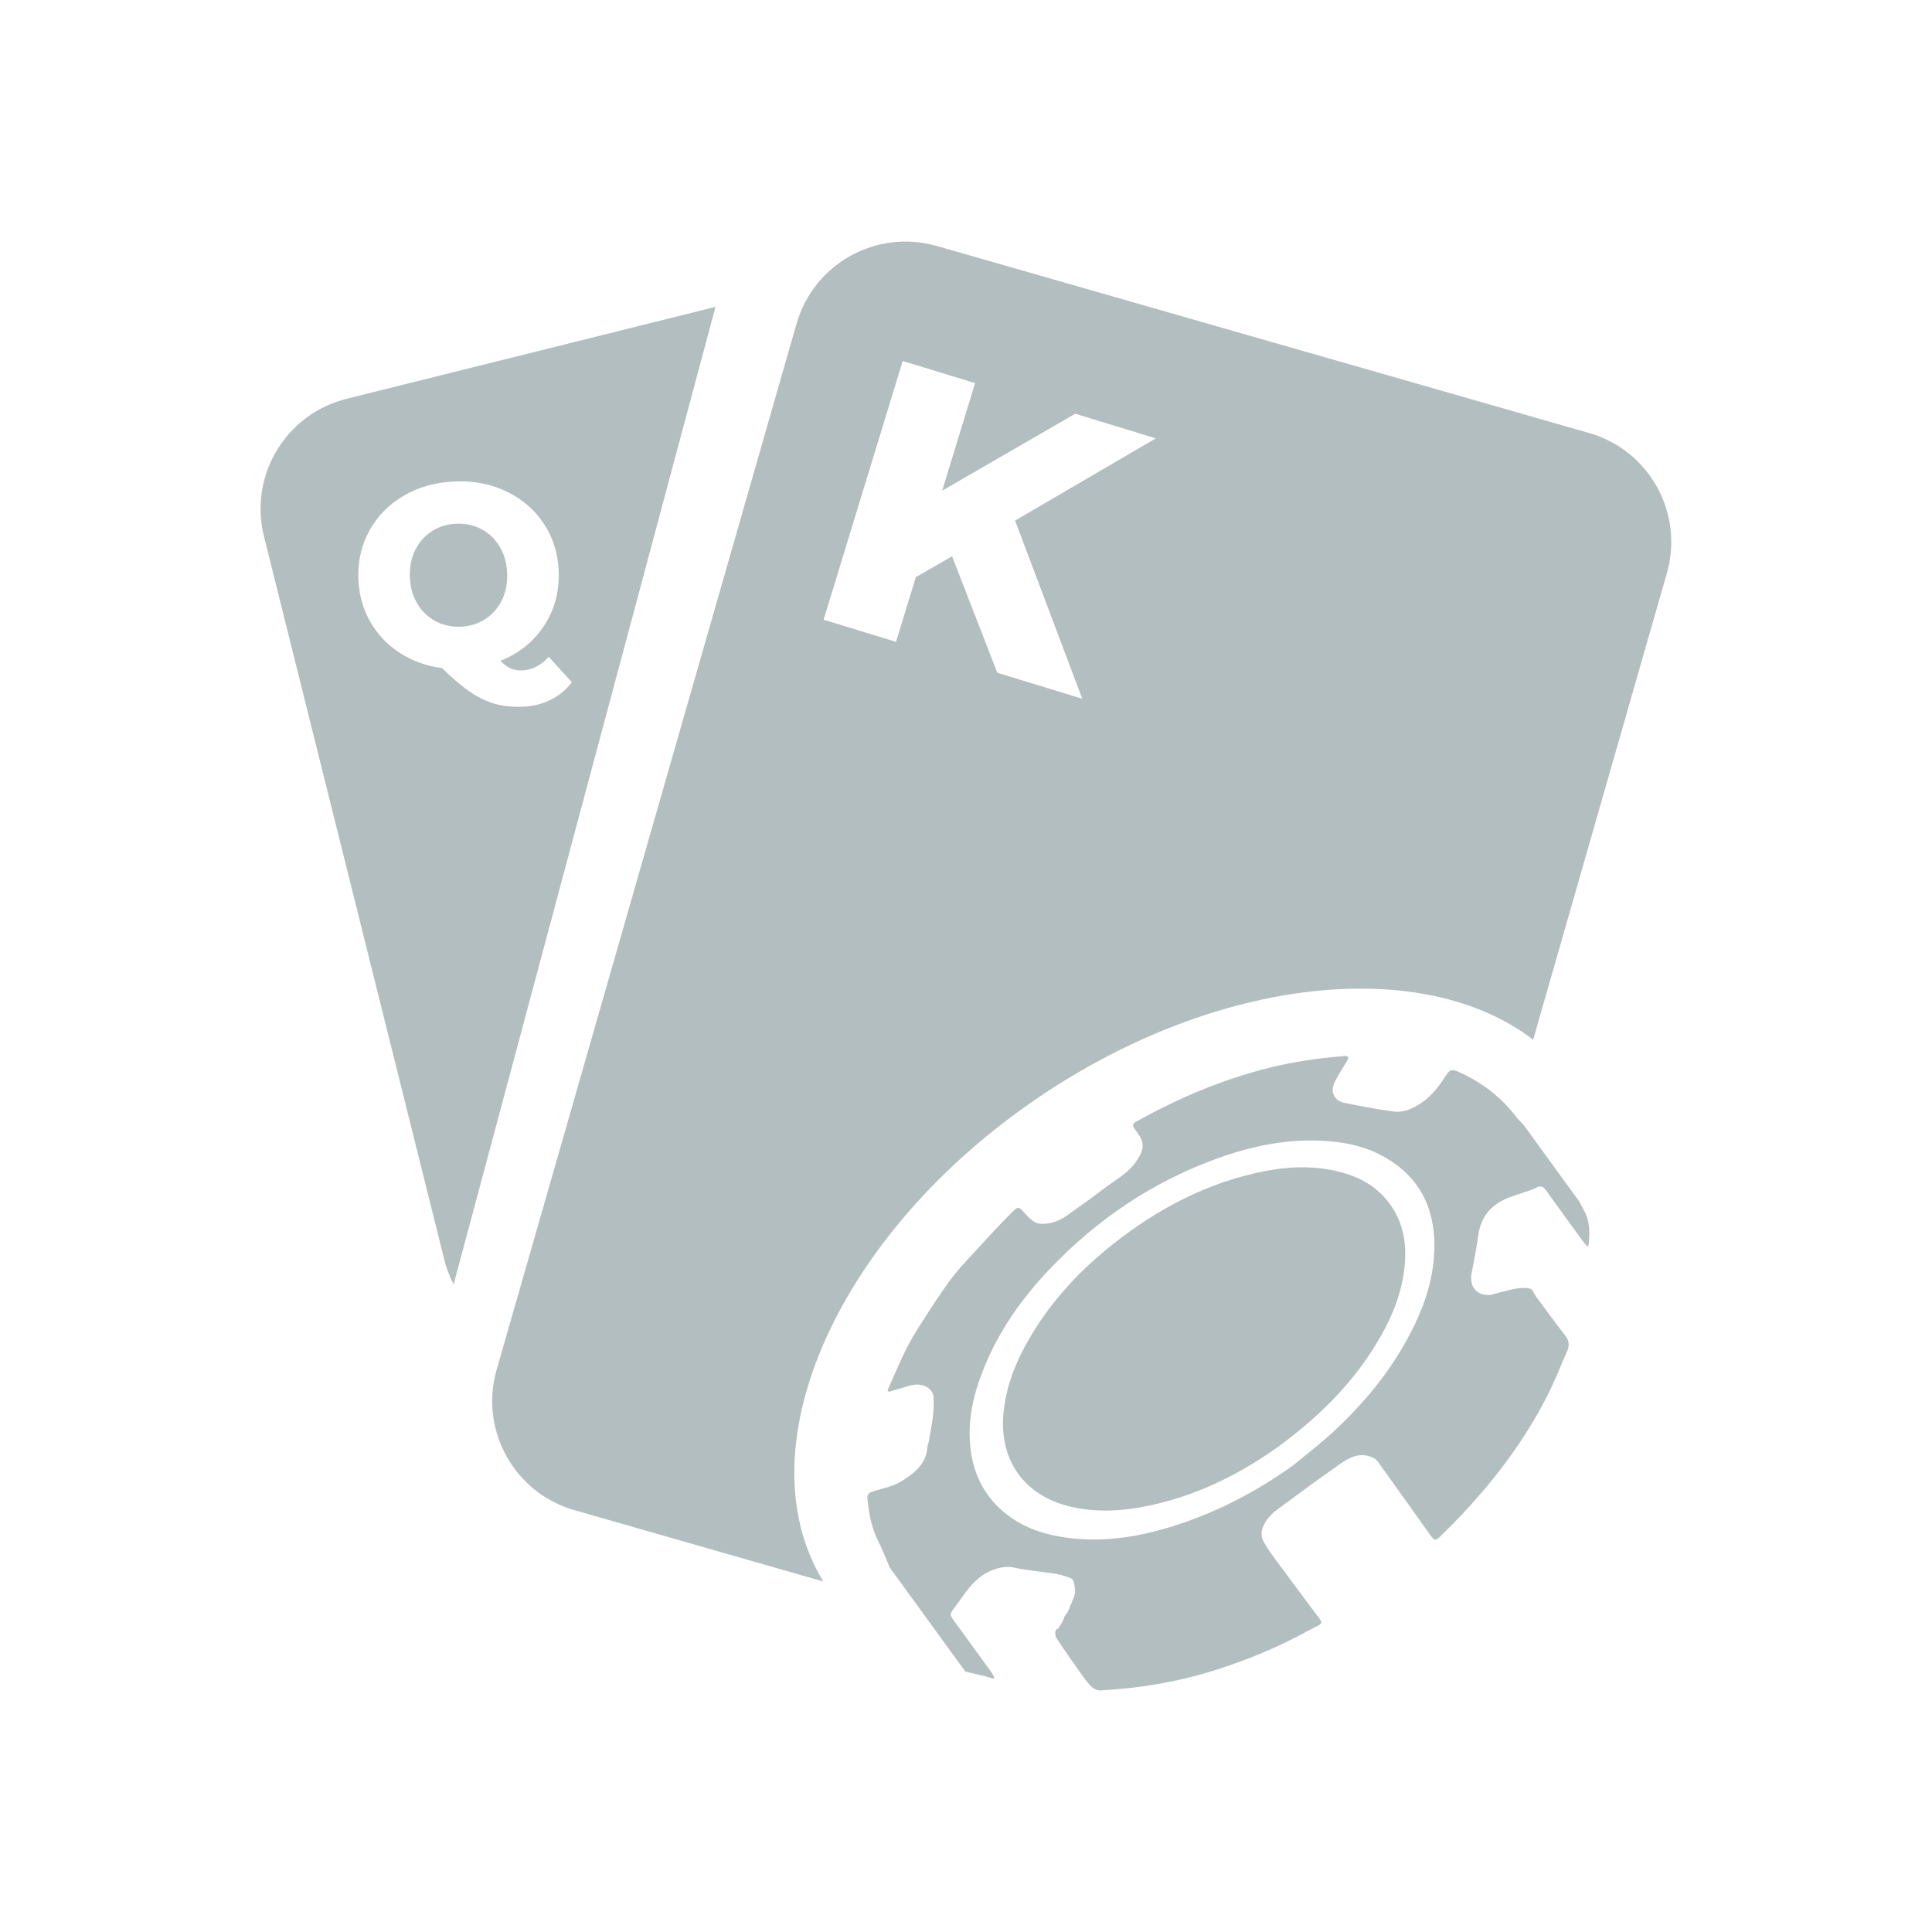
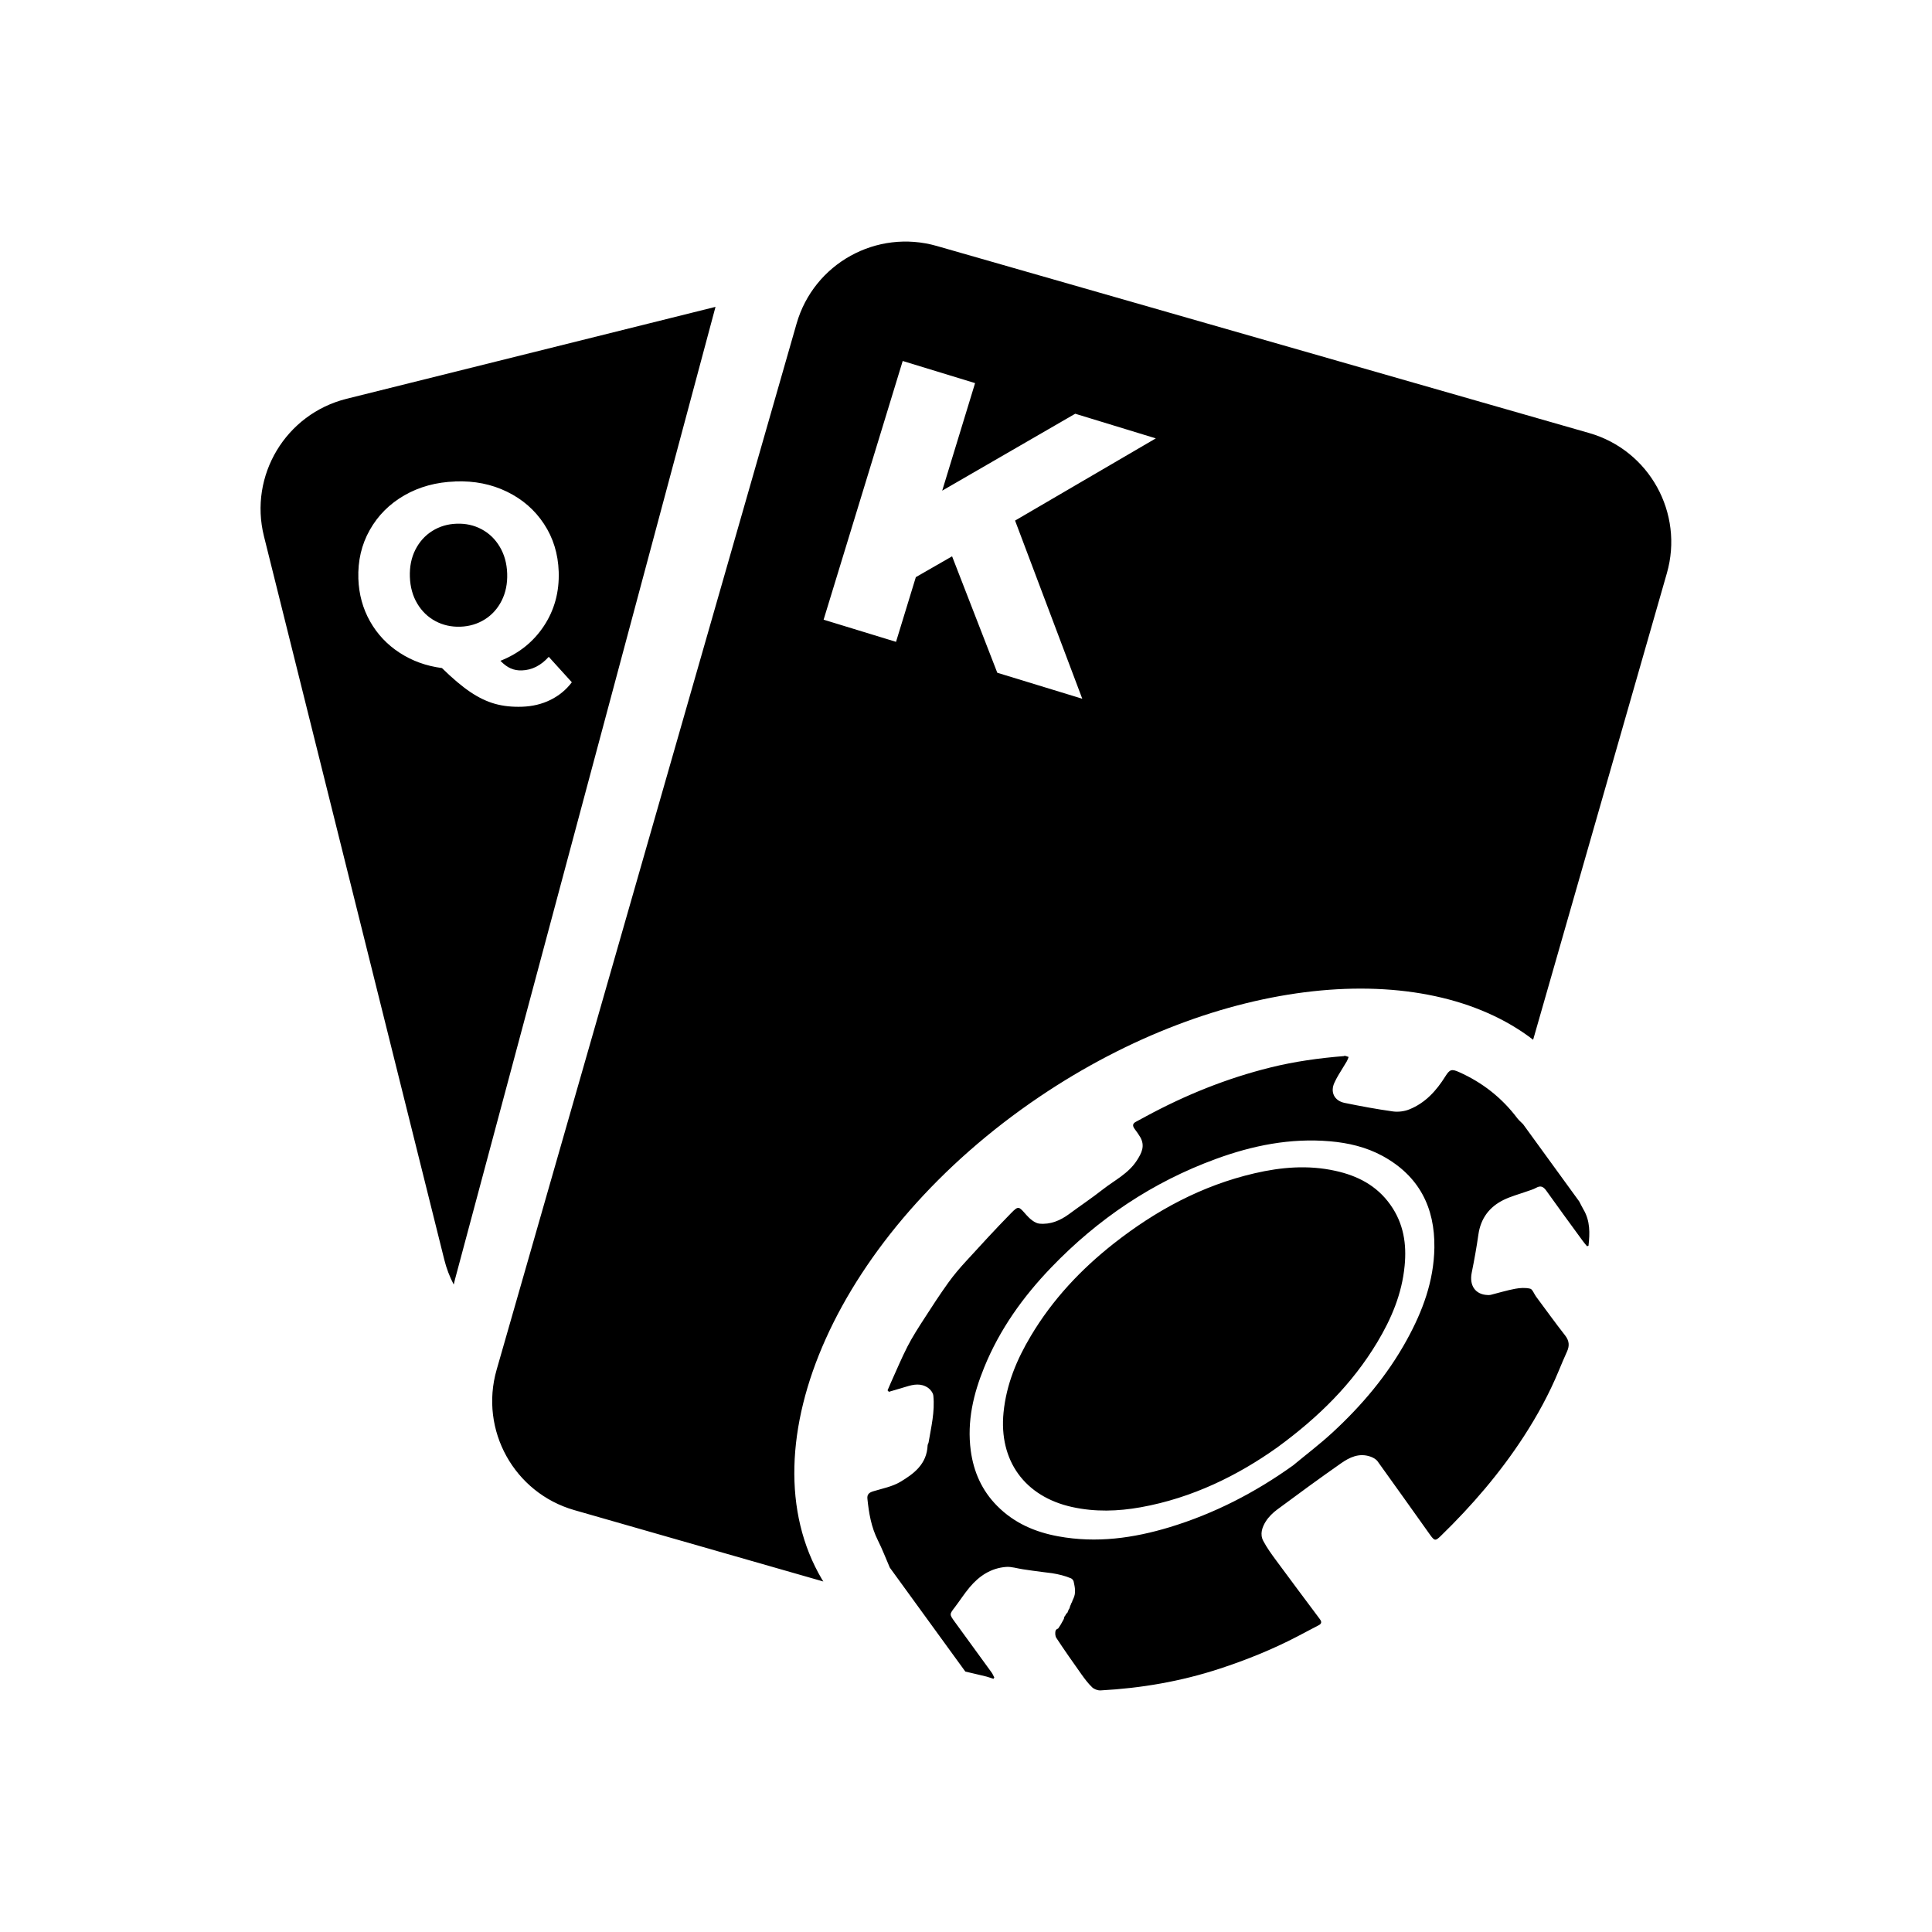
- <svg xmlns="http://www.w3.org/2000/svg" width="60" height="60" viewBox="0 0 60 60" fill="none">
-   <path d="M41.744 32.788C41.789 32.785 41.837 32.813 41.883 32.825C41.866 32.868 41.852 32.915 41.829 32.955L41.562 33.394C41.519 33.469 41.478 33.543 41.443 33.621C41.304 33.916 41.44 34.186 41.756 34.251C42.254 34.353 42.754 34.446 43.255 34.516C43.422 34.539 43.611 34.516 43.765 34.454C44.263 34.255 44.608 33.874 44.888 33.425C45.022 33.211 45.082 33.191 45.313 33.295C46.033 33.616 46.64 34.089 47.122 34.729C47.174 34.797 47.242 34.851 47.301 34.913L49.045 37.313C49.088 37.396 49.129 37.479 49.175 37.56C49.388 37.92 49.375 38.3 49.333 38.683C49.333 38.689 49.315 38.693 49.287 38.703C49.243 38.651 49.195 38.595 49.152 38.536C48.773 38.018 48.395 37.501 48.022 36.978C47.931 36.849 47.844 36.811 47.707 36.888C47.617 36.939 47.512 36.966 47.413 37.002C47.172 37.088 46.921 37.154 46.694 37.265C46.257 37.481 45.984 37.833 45.912 38.345C45.856 38.741 45.785 39.132 45.706 39.523C45.625 39.92 45.816 40.201 46.193 40.218C46.227 40.219 46.263 40.221 46.294 40.213C46.548 40.149 46.798 40.072 47.056 40.024C47.206 39.996 47.371 39.986 47.52 40.021C47.59 40.036 47.639 40.174 47.698 40.258L47.718 40.286C48.013 40.683 48.301 41.083 48.606 41.473C48.737 41.642 48.745 41.795 48.666 41.971C48.576 42.169 48.491 42.371 48.407 42.574C48.111 43.289 47.743 43.961 47.326 44.605C46.587 45.744 45.712 46.76 44.746 47.699C44.58 47.86 44.552 47.86 44.411 47.663C43.868 46.903 43.329 46.139 42.782 45.382C42.732 45.314 42.639 45.263 42.556 45.235C42.204 45.115 41.91 45.26 41.644 45.446C40.976 45.914 40.318 46.395 39.661 46.883C39.527 46.983 39.398 47.109 39.308 47.252C39.199 47.427 39.12 47.643 39.232 47.855C39.347 48.072 39.494 48.274 39.64 48.471C40.087 49.078 40.538 49.68 40.988 50.282C41.052 50.367 41.046 50.426 40.952 50.474C40.731 50.587 40.512 50.707 40.29 50.822C39.516 51.225 38.706 51.552 37.874 51.824C36.681 52.215 35.447 52.429 34.179 52.497C34.093 52.502 33.98 52.46 33.918 52.401C33.793 52.282 33.687 52.139 33.586 51.998C33.321 51.624 33.057 51.25 32.806 50.867C32.767 50.808 32.761 50.696 32.787 50.632C32.797 50.609 32.829 50.587 32.865 50.572L32.946 50.446L33.04 50.276L33.042 50.271L33.043 50.243C33.053 50.218 33.059 50.198 33.076 50.179L33.087 50.169C33.096 50.142 33.108 50.119 33.127 50.102L33.146 50.092L33.191 49.982L33.215 49.947L33.237 49.869C33.24 49.861 33.243 49.854 33.249 49.847L33.273 49.785C33.277 49.774 33.284 49.767 33.29 49.76C33.293 49.739 33.309 49.7 33.332 49.653C33.422 49.473 33.383 49.297 33.343 49.115C33.335 49.078 33.296 49.03 33.26 49.016C33.068 48.935 32.871 48.889 32.671 48.857L32.368 48.819C32.167 48.795 31.965 48.764 31.765 48.735C31.591 48.71 31.414 48.65 31.247 48.662C30.773 48.698 30.407 48.944 30.113 49.295C29.948 49.49 29.81 49.709 29.655 49.912C29.484 50.134 29.48 50.133 29.652 50.369C30.032 50.892 30.413 51.414 30.794 51.939C30.829 51.987 30.851 52.044 30.879 52.098L30.851 52.137C30.778 52.114 30.707 52.086 30.634 52.067C30.417 52.013 30.198 51.964 29.979 51.912L27.634 48.684C27.511 48.401 27.402 48.113 27.264 47.838C27.056 47.424 26.983 46.988 26.938 46.544C26.923 46.4 27.002 46.349 27.124 46.312C27.407 46.226 27.709 46.169 27.956 46.023C28.38 45.77 28.783 45.472 28.808 44.887C28.809 44.855 28.834 44.825 28.839 44.791C28.919 44.315 29.036 43.842 28.986 43.347C28.979 43.261 28.901 43.156 28.826 43.103C28.605 42.948 28.37 42.993 28.142 43.065C27.964 43.12 27.784 43.172 27.605 43.224L27.564 43.178C27.599 43.094 27.635 43.01 27.672 42.928C27.841 42.556 27.998 42.177 28.184 41.814C28.338 41.516 28.519 41.234 28.701 40.953C28.944 40.574 29.191 40.196 29.453 39.831C29.621 39.597 29.81 39.375 30.006 39.163C30.463 38.663 30.921 38.163 31.396 37.679C31.633 37.437 31.638 37.462 31.875 37.732C31.981 37.852 32.137 37.986 32.277 38.001C32.618 38.035 32.925 37.907 33.198 37.706C33.546 37.448 33.907 37.208 34.249 36.939C34.612 36.654 35.044 36.448 35.307 36.038C35.45 35.815 35.572 35.59 35.408 35.309C35.358 35.224 35.299 35.143 35.24 35.064C35.169 34.969 35.167 34.896 35.273 34.84C35.381 34.784 35.488 34.726 35.595 34.666C36.816 34.006 38.098 33.487 39.457 33.151C40.206 32.965 40.973 32.859 41.747 32.797L41.744 32.788ZM29.093 7.639L49.352 13.448C51.221 13.983 52.301 15.933 51.766 17.802L47.613 32.29C44.22 29.682 37.862 30.298 32.291 34.055C26.037 38.274 23.081 44.894 25.523 49.041L25.57 49.115L17.836 46.898C15.967 46.363 14.887 44.413 15.422 42.543L24.738 10.052C25.274 8.182 27.224 7.104 29.093 7.639ZM37.767 35.99C35.792 36.71 34.095 37.855 32.646 39.363C31.777 40.267 31.048 41.279 30.566 42.464C30.232 43.283 30.026 44.133 30.148 45.053C30.237 45.706 30.491 46.287 30.966 46.766C31.5 47.306 32.154 47.582 32.866 47.712C34.058 47.931 35.206 47.767 36.323 47.429C37.712 47.007 38.982 46.352 40.157 45.51C40.563 45.173 40.983 44.855 41.371 44.498C42.287 43.656 43.089 42.709 43.695 41.603C44.178 40.723 44.53 39.791 44.546 38.745C44.563 37.499 44.072 36.521 42.94 35.901C42.426 35.621 41.872 35.493 41.306 35.444C40.07 35.337 38.9 35.576 37.769 35.989L37.767 35.99ZM41.469 36.361C42.15 36.51 42.752 36.811 43.18 37.416C43.593 37.997 43.688 38.641 43.622 39.31C43.539 40.184 43.208 40.959 42.771 41.687C41.998 42.973 40.963 44.003 39.668 44.95C38.458 45.812 37.038 46.521 35.423 46.81C34.722 46.935 34.013 46.96 33.296 46.802C31.825 46.478 31.017 45.362 31.166 43.864C31.253 42.99 31.58 42.214 32.015 41.487C32.688 40.357 33.571 39.42 34.59 38.618C35.892 37.594 37.325 36.817 38.964 36.437C39.784 36.247 40.617 36.173 41.469 36.361ZM22.221 9.529L14.13 39.732C14.116 39.786 14.102 39.839 14.091 39.893C13.965 39.653 13.864 39.391 13.796 39.113L8.197 16.653C7.727 14.766 8.875 12.857 10.762 12.385L22.224 9.529H22.221ZM14.139 14.953C13.548 14.973 13.021 15.117 12.557 15.384C12.093 15.651 11.736 16.011 11.482 16.462C11.227 16.914 11.111 17.418 11.129 17.972C11.146 18.457 11.267 18.898 11.492 19.297C11.717 19.695 12.023 20.02 12.411 20.272C12.799 20.525 13.236 20.683 13.725 20.747C14.051 21.067 14.344 21.314 14.603 21.489C14.862 21.664 15.12 21.787 15.373 21.858C15.625 21.929 15.908 21.959 16.216 21.948C16.536 21.937 16.829 21.867 17.093 21.737C17.357 21.607 17.58 21.425 17.759 21.189L17.042 20.398C16.8 20.668 16.522 20.809 16.209 20.82C16.086 20.825 15.971 20.805 15.866 20.76C15.76 20.715 15.652 20.637 15.541 20.522C16.116 20.294 16.566 19.933 16.893 19.438C17.22 18.943 17.372 18.381 17.351 17.753C17.332 17.199 17.18 16.704 16.894 16.271C16.609 15.838 16.227 15.505 15.746 15.271C15.265 15.036 14.73 14.929 14.137 14.951L14.139 14.953ZM28.034 11.212L25.578 19.245L27.827 19.933L28.442 17.924L29.568 17.277L30.972 20.893L33.611 21.7L31.524 16.167L35.895 13.614L33.392 12.849L29.261 15.238L30.282 11.898L28.032 11.21L28.034 11.212ZM14.184 16.264C14.466 16.254 14.724 16.312 14.958 16.437C15.193 16.563 15.38 16.744 15.521 16.982C15.663 17.219 15.74 17.495 15.751 17.81C15.762 18.125 15.704 18.406 15.58 18.653C15.456 18.899 15.281 19.095 15.056 19.236C14.831 19.377 14.578 19.453 14.296 19.463C14.013 19.472 13.756 19.414 13.522 19.289C13.287 19.163 13.1 18.982 12.958 18.744C12.817 18.507 12.74 18.231 12.729 17.916C12.718 17.601 12.775 17.32 12.899 17.073C13.024 16.827 13.199 16.631 13.424 16.49C13.649 16.349 13.902 16.273 14.184 16.264Z" fill="#B3BEC1" />
+ <svg xmlns="http://www.w3.org/2000/svg" width="60" height="60" viewBox="0 0 60 60">
+   <path d="M41.744 32.788C41.789 32.785 41.837 32.813 41.883 32.825C41.866 32.868 41.852 32.915 41.829 32.955L41.562 33.394C41.519 33.469 41.478 33.543 41.443 33.621C41.304 33.916 41.44 34.186 41.756 34.251C42.254 34.353 42.754 34.446 43.255 34.516C43.422 34.539 43.611 34.516 43.765 34.454C44.263 34.255 44.608 33.874 44.888 33.425C45.022 33.211 45.082 33.191 45.313 33.295C46.033 33.616 46.64 34.089 47.122 34.729C47.174 34.797 47.242 34.851 47.301 34.913L49.045 37.313C49.088 37.396 49.129 37.479 49.175 37.56C49.388 37.92 49.375 38.3 49.333 38.683C49.333 38.689 49.315 38.693 49.287 38.703C49.243 38.651 49.195 38.595 49.152 38.536C48.773 38.018 48.395 37.501 48.022 36.978C47.931 36.849 47.844 36.811 47.707 36.888C47.617 36.939 47.512 36.966 47.413 37.002C47.172 37.088 46.921 37.154 46.694 37.265C46.257 37.481 45.984 37.833 45.912 38.345C45.856 38.741 45.785 39.132 45.706 39.523C45.625 39.92 45.816 40.201 46.193 40.218C46.227 40.219 46.263 40.221 46.294 40.213C46.548 40.149 46.798 40.072 47.056 40.024C47.206 39.996 47.371 39.986 47.52 40.021C47.59 40.036 47.639 40.174 47.698 40.258L47.718 40.286C48.013 40.683 48.301 41.083 48.606 41.473C48.737 41.642 48.745 41.795 48.666 41.971C48.576 42.169 48.491 42.371 48.407 42.574C48.111 43.289 47.743 43.961 47.326 44.605C46.587 45.744 45.712 46.76 44.746 47.699C44.58 47.86 44.552 47.86 44.411 47.663C43.868 46.903 43.329 46.139 42.782 45.382C42.732 45.314 42.639 45.263 42.556 45.235C42.204 45.115 41.91 45.26 41.644 45.446C40.976 45.914 40.318 46.395 39.661 46.883C39.527 46.983 39.398 47.109 39.308 47.252C39.199 47.427 39.12 47.643 39.232 47.855C39.347 48.072 39.494 48.274 39.64 48.471C40.087 49.078 40.538 49.68 40.988 50.282C41.052 50.367 41.046 50.426 40.952 50.474C40.731 50.587 40.512 50.707 40.29 50.822C39.516 51.225 38.706 51.552 37.874 51.824C36.681 52.215 35.447 52.429 34.179 52.497C34.093 52.502 33.98 52.46 33.918 52.401C33.793 52.282 33.687 52.139 33.586 51.998C33.321 51.624 33.057 51.25 32.806 50.867C32.767 50.808 32.761 50.696 32.787 50.632C32.797 50.609 32.829 50.587 32.865 50.572L32.946 50.446L33.04 50.276L33.042 50.271L33.043 50.243C33.053 50.218 33.059 50.198 33.076 50.179L33.087 50.169C33.096 50.142 33.108 50.119 33.127 50.102L33.146 50.092L33.191 49.982L33.215 49.947L33.237 49.869C33.24 49.861 33.243 49.854 33.249 49.847L33.273 49.785C33.277 49.774 33.284 49.767 33.29 49.76C33.293 49.739 33.309 49.7 33.332 49.653C33.422 49.473 33.383 49.297 33.343 49.115C33.335 49.078 33.296 49.03 33.26 49.016C33.068 48.935 32.871 48.889 32.671 48.857L32.368 48.819C32.167 48.795 31.965 48.764 31.765 48.735C31.591 48.71 31.414 48.65 31.247 48.662C30.773 48.698 30.407 48.944 30.113 49.295C29.948 49.49 29.81 49.709 29.655 49.912C29.484 50.134 29.48 50.133 29.652 50.369C30.032 50.892 30.413 51.414 30.794 51.939C30.829 51.987 30.851 52.044 30.879 52.098L30.851 52.137C30.778 52.114 30.707 52.086 30.634 52.067C30.417 52.013 30.198 51.964 29.979 51.912L27.634 48.684C27.511 48.401 27.402 48.113 27.264 47.838C27.056 47.424 26.983 46.988 26.938 46.544C26.923 46.4 27.002 46.349 27.124 46.312C27.407 46.226 27.709 46.169 27.956 46.023C28.38 45.77 28.783 45.472 28.808 44.887C28.809 44.855 28.834 44.825 28.839 44.791C28.919 44.315 29.036 43.842 28.986 43.347C28.979 43.261 28.901 43.156 28.826 43.103C28.605 42.948 28.37 42.993 28.142 43.065C27.964 43.12 27.784 43.172 27.605 43.224L27.564 43.178C27.599 43.094 27.635 43.01 27.672 42.928C27.841 42.556 27.998 42.177 28.184 41.814C28.338 41.516 28.519 41.234 28.701 40.953C28.944 40.574 29.191 40.196 29.453 39.831C29.621 39.597 29.81 39.375 30.006 39.163C30.463 38.663 30.921 38.163 31.396 37.679C31.633 37.437 31.638 37.462 31.875 37.732C31.981 37.852 32.137 37.986 32.277 38.001C32.618 38.035 32.925 37.907 33.198 37.706C33.546 37.448 33.907 37.208 34.249 36.939C34.612 36.654 35.044 36.448 35.307 36.038C35.45 35.815 35.572 35.59 35.408 35.309C35.358 35.224 35.299 35.143 35.24 35.064C35.169 34.969 35.167 34.896 35.273 34.84C35.381 34.784 35.488 34.726 35.595 34.666C36.816 34.006 38.098 33.487 39.457 33.151C40.206 32.965 40.973 32.859 41.747 32.797L41.744 32.788ZM29.093 7.639L49.352 13.448C51.221 13.983 52.301 15.933 51.766 17.802L47.613 32.29C44.22 29.682 37.862 30.298 32.291 34.055C26.037 38.274 23.081 44.894 25.523 49.041L25.57 49.115L17.836 46.898C15.967 46.363 14.887 44.413 15.422 42.543L24.738 10.052C25.274 8.182 27.224 7.104 29.093 7.639ZM37.767 35.99C35.792 36.71 34.095 37.855 32.646 39.363C31.777 40.267 31.048 41.279 30.566 42.464C30.232 43.283 30.026 44.133 30.148 45.053C30.237 45.706 30.491 46.287 30.966 46.766C31.5 47.306 32.154 47.582 32.866 47.712C34.058 47.931 35.206 47.767 36.323 47.429C37.712 47.007 38.982 46.352 40.157 45.51C40.563 45.173 40.983 44.855 41.371 44.498C42.287 43.656 43.089 42.709 43.695 41.603C44.178 40.723 44.53 39.791 44.546 38.745C44.563 37.499 44.072 36.521 42.94 35.901C42.426 35.621 41.872 35.493 41.306 35.444C40.07 35.337 38.9 35.576 37.769 35.989L37.767 35.99ZM41.469 36.361C42.15 36.51 42.752 36.811 43.18 37.416C43.593 37.997 43.688 38.641 43.622 39.31C43.539 40.184 43.208 40.959 42.771 41.687C41.998 42.973 40.963 44.003 39.668 44.95C38.458 45.812 37.038 46.521 35.423 46.81C34.722 46.935 34.013 46.96 33.296 46.802C31.825 46.478 31.017 45.362 31.166 43.864C31.253 42.99 31.58 42.214 32.015 41.487C32.688 40.357 33.571 39.42 34.59 38.618C35.892 37.594 37.325 36.817 38.964 36.437C39.784 36.247 40.617 36.173 41.469 36.361ZM22.221 9.529L14.13 39.732C14.116 39.786 14.102 39.839 14.091 39.893C13.965 39.653 13.864 39.391 13.796 39.113L8.197 16.653C7.727 14.766 8.875 12.857 10.762 12.385L22.224 9.529H22.221ZM14.139 14.953C13.548 14.973 13.021 15.117 12.557 15.384C12.093 15.651 11.736 16.011 11.482 16.462C11.227 16.914 11.111 17.418 11.129 17.972C11.146 18.457 11.267 18.898 11.492 19.297C11.717 19.695 12.023 20.02 12.411 20.272C12.799 20.525 13.236 20.683 13.725 20.747C14.051 21.067 14.344 21.314 14.603 21.489C14.862 21.664 15.12 21.787 15.373 21.858C15.625 21.929 15.908 21.959 16.216 21.948C16.536 21.937 16.829 21.867 17.093 21.737C17.357 21.607 17.58 21.425 17.759 21.189L17.042 20.398C16.8 20.668 16.522 20.809 16.209 20.82C16.086 20.825 15.971 20.805 15.866 20.76C15.76 20.715 15.652 20.637 15.541 20.522C16.116 20.294 16.566 19.933 16.893 19.438C17.22 18.943 17.372 18.381 17.351 17.753C17.332 17.199 17.18 16.704 16.894 16.271C16.609 15.838 16.227 15.505 15.746 15.271C15.265 15.036 14.73 14.929 14.137 14.951L14.139 14.953ZM28.034 11.212L25.578 19.245L27.827 19.933L28.442 17.924L29.568 17.277L30.972 20.893L33.611 21.7L31.524 16.167L35.895 13.614L33.392 12.849L29.261 15.238L30.282 11.898L28.032 11.21L28.034 11.212ZM14.184 16.264C14.466 16.254 14.724 16.312 14.958 16.437C15.193 16.563 15.38 16.744 15.521 16.982C15.663 17.219 15.74 17.495 15.751 17.81C15.762 18.125 15.704 18.406 15.58 18.653C15.456 18.899 15.281 19.095 15.056 19.236C14.831 19.377 14.578 19.453 14.296 19.463C14.013 19.472 13.756 19.414 13.522 19.289C13.287 19.163 13.1 18.982 12.958 18.744C12.817 18.507 12.74 18.231 12.729 17.916C12.718 17.601 12.775 17.32 12.899 17.073C13.024 16.827 13.199 16.631 13.424 16.49C13.649 16.349 13.902 16.273 14.184 16.264Z" />
</svg>
